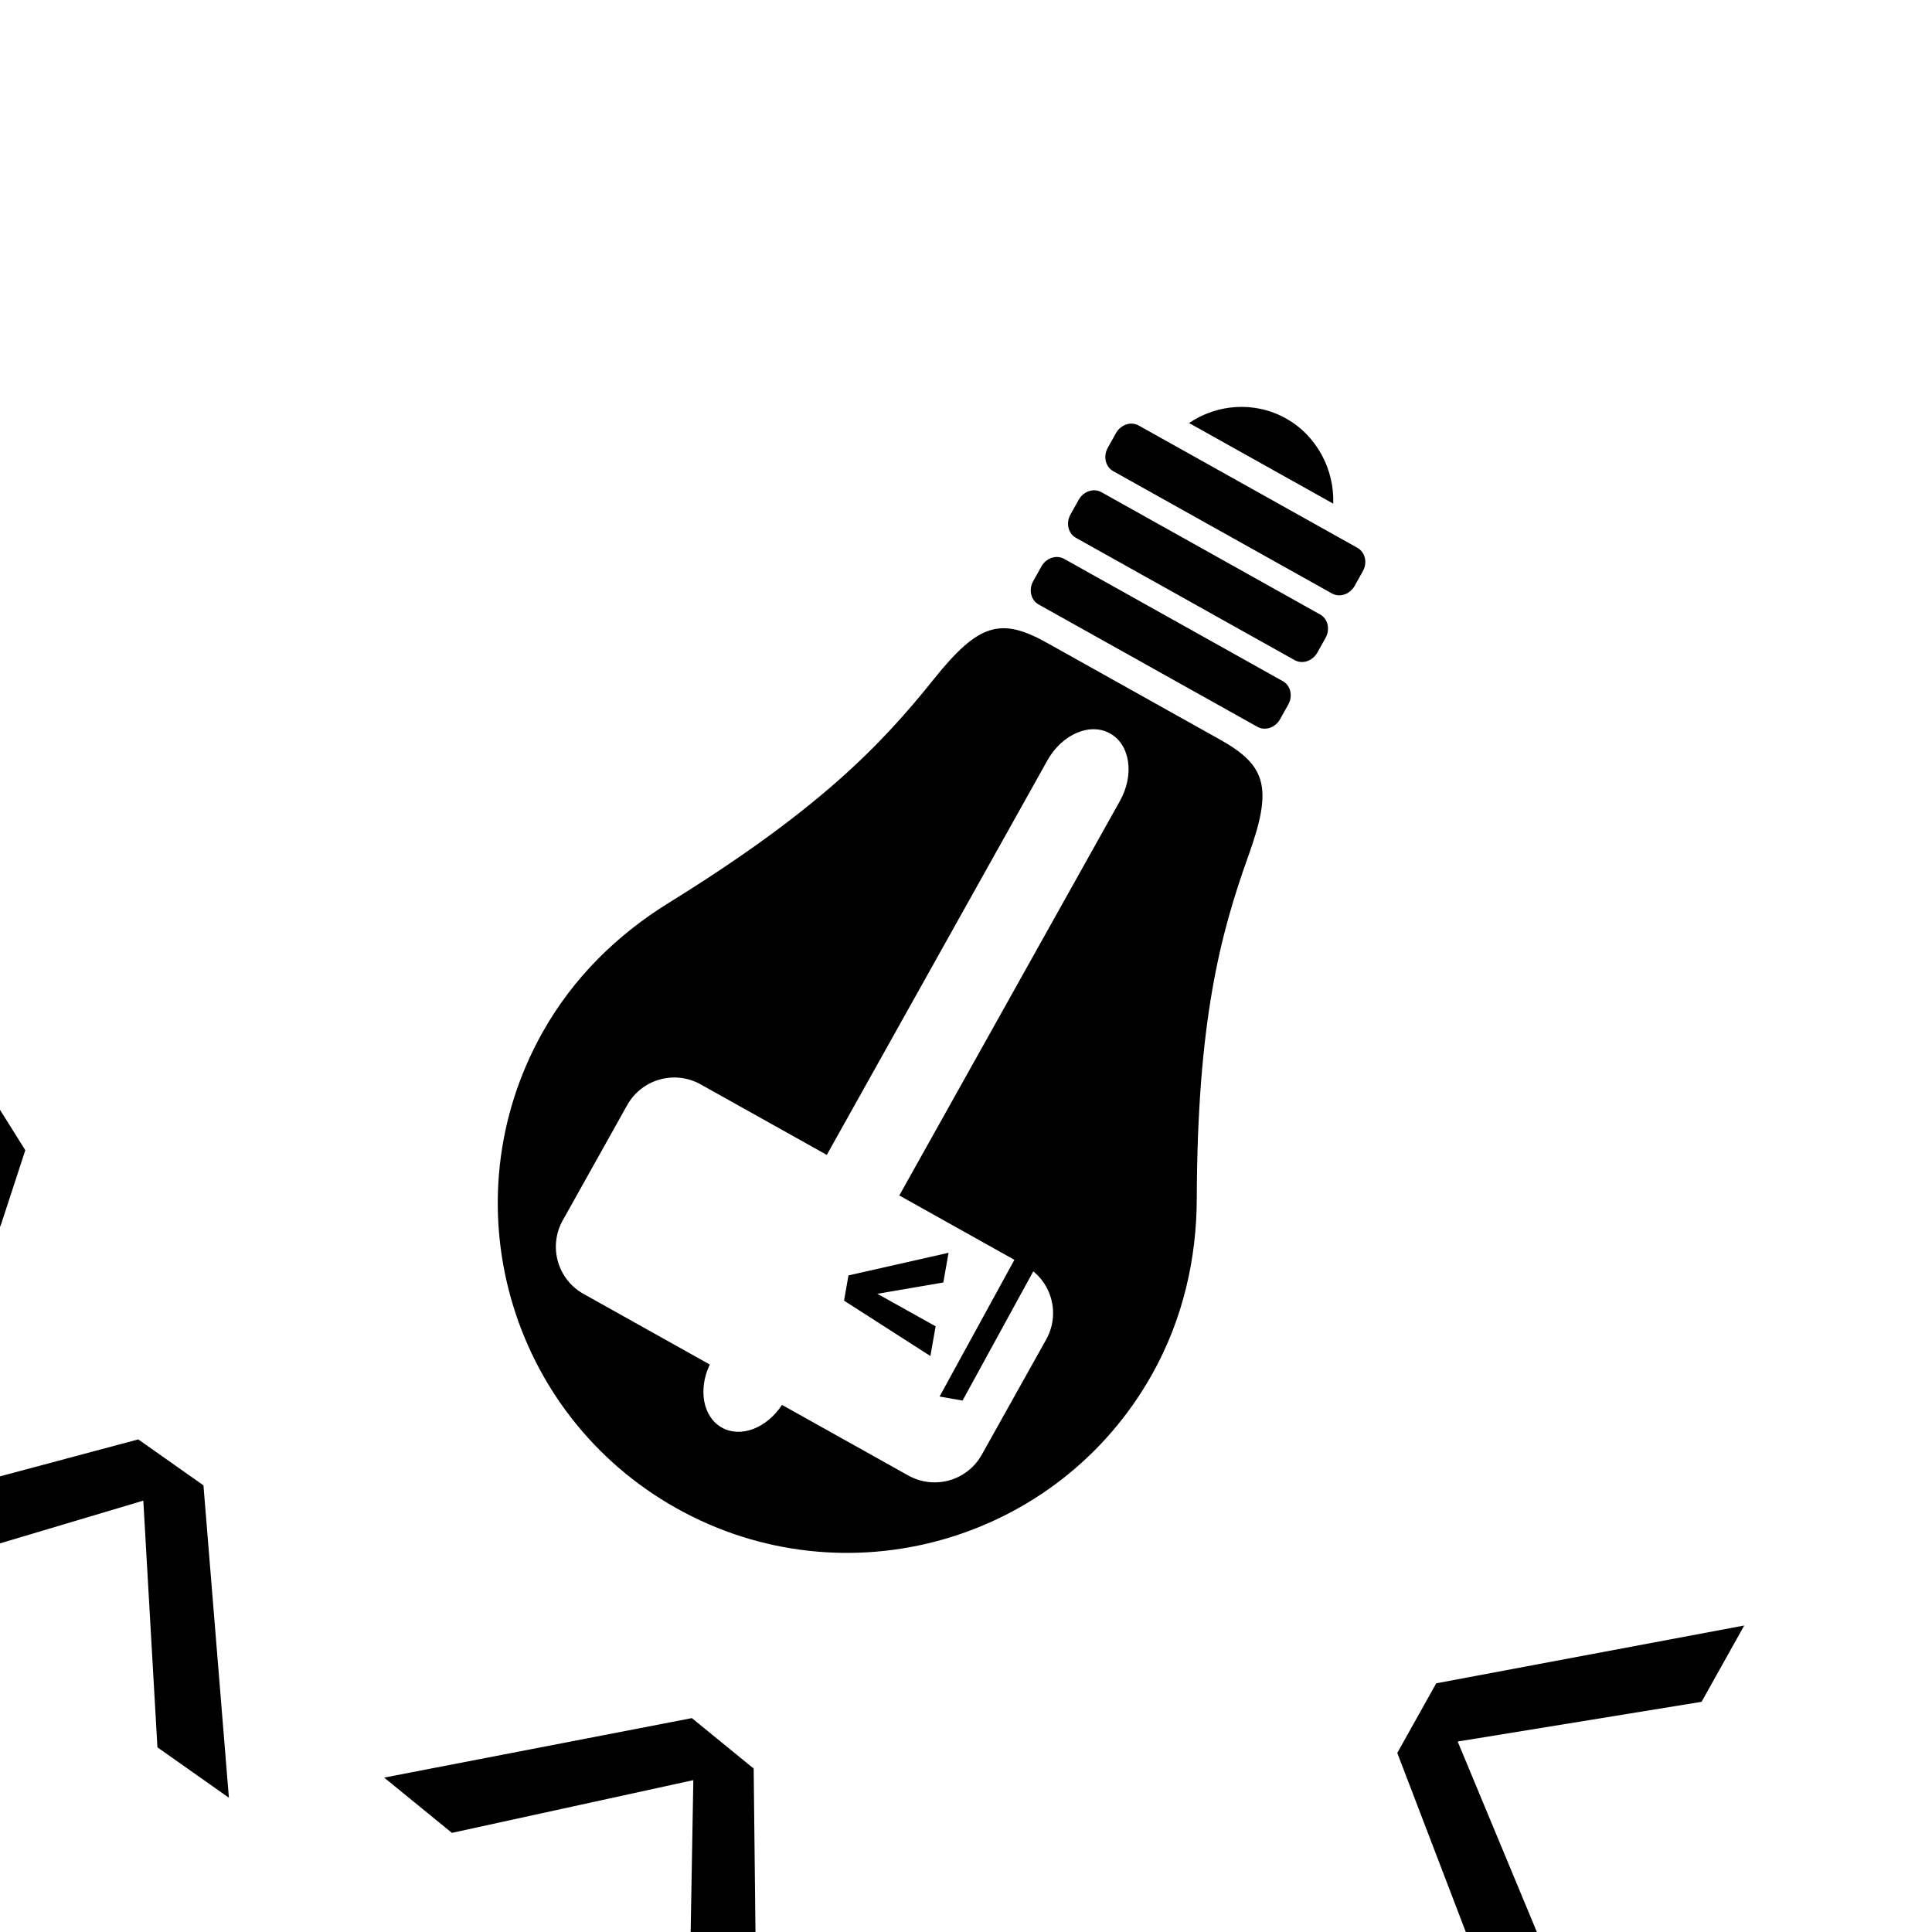
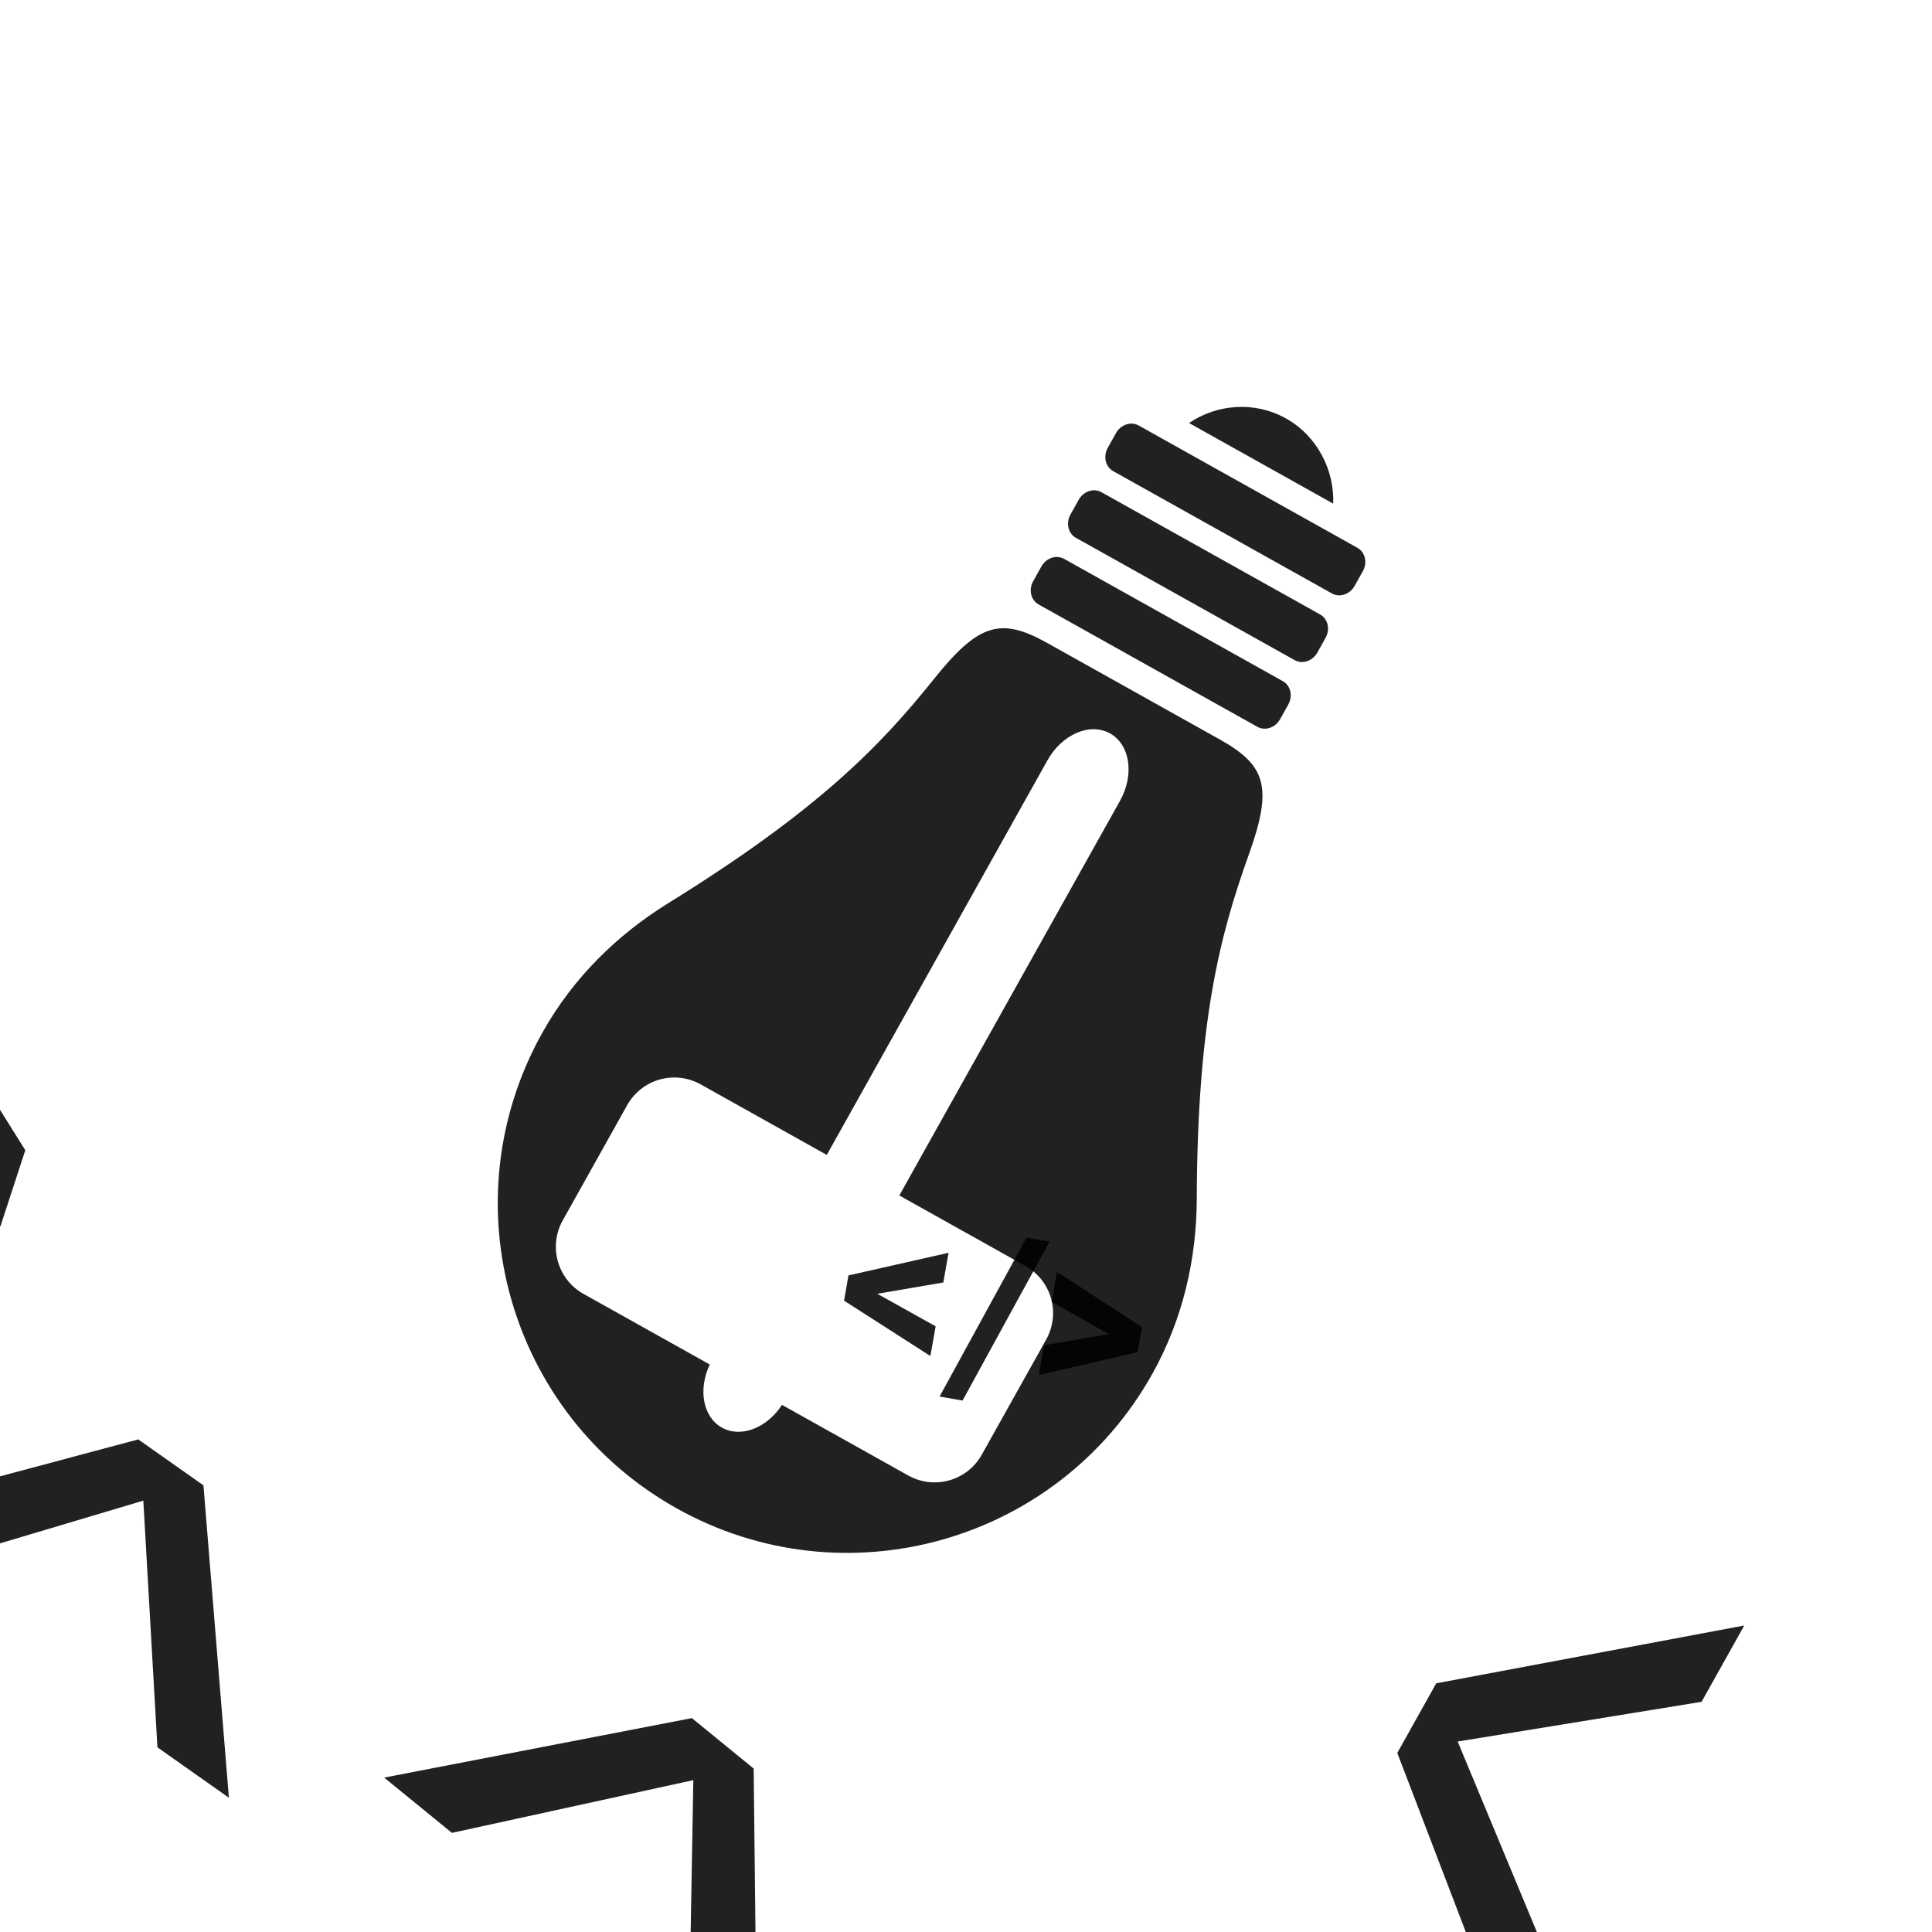
<svg xmlns="http://www.w3.org/2000/svg" width="12.7mm" height="12.7mm" viewBox="0 0 12.7 12.7" version="1.1" id="svg8">
  <defs id="defs2">
    <style id="style832" type="text/css">  .fil0 {fill:#F0F0F0} .fil1 {fill:#011627;fill-rule:nonzero}  </style>
  </defs>
  <g id="layer1" transform="translate(490.8152,-260.7843)">
-     <g id="g6127" transform="matrix(0.01552098,0.00867969,-0.00867969,0.01552098,-483.1585,269.3641)" style="fill:#000000;fill-opacity:1;stroke:none">
-       <path style="fill:#000000;fill-opacity:1;stroke:none;stroke-width:4.616" id="path1067-5" d="m -167.138,-222.631 c -3.286,0 -5.95,2.94 -5.95,6.554 v 6.208 c 0,3.614 2.663,6.554 5.95,6.554 h 92.65 c 3.291,0 5.959,-2.94 5.959,-6.554 v -6.208 c 0,-3.614 -2.668,-6.554 -5.959,-6.554 z" />
-       <path style="fill:#000000;fill-opacity:1;stroke:none;stroke-width:4.616" id="path1069-2" d="m -167.138,-250.875 c -3.286,0 -5.95,2.94 -5.95,6.563 v 6.203 c 0,3.619 2.663,6.559 5.95,6.559 h 92.65 c 3.291,0 5.959,-2.94 5.959,-6.559 v -6.203 c 0,-3.623 -2.668,-6.563 -5.959,-6.563 z" />
-       <path style="fill:#000000;fill-opacity:1;stroke:none;stroke-width:4.616" id="path1071-9" d="m -167.138,-279.113 c -3.286,0 -5.95,2.94 -5.95,6.559 v 6.203 c 0,3.623 2.663,6.563 5.95,6.563 h 92.65 c 3.291,0 5.959,-2.94 5.959,-6.563 v -6.203 c 0,-3.619 -2.668,-6.559 -5.959,-6.559 z" />
-       <path style="fill:#000000;fill-opacity:1;stroke:none;stroke-width:4.616" id="path1073-9" d="m -151.338,-288.991 c 5.594,-11.151 17.133,-18.97 30.454,-18.97 13.242,0 24.971,7.934 30.611,18.966 h -61.065 z" />
-       <text transform="rotate(160.7533)" id="text1160-9" y="10.75" x="133.811" style="font-style:normal;font-variant:normal;font-weight:bold;font-stretch:normal;font-size:82.159px;line-height:1.25;font-family:Roboto;-inkscape-font-specification:'Roboto, Bold';font-variant-ligatures:normal;font-variant-caps:normal;font-variant-numeric:normal;font-feature-settings:normal;text-align:center;letter-spacing:0px;word-spacing:0px;writing-mode:lr-tb;text-anchor:middle;fill:#000000;fill-opacity:1;stroke:none;stroke-width:3;stroke-linecap:square;stroke-linejoin:miter;stroke-miterlimit:4;stroke-dasharray:none;stroke-opacity:1" xml:space="preserve">
-         <tspan style="fill:#000000;fill-opacity:1;stroke:none;stroke-width:3;stroke-linecap:square;stroke-linejoin:miter;stroke-miterlimit:4;stroke-dasharray:none;stroke-opacity:1" y="10.75" x="133.811" id="tspan1158-9">&lt;/&gt;</tspan>
+     <g id="g6127" transform="matrix(0.01552098,0.00867969,-0.00867969,0.01552098,-483.1585,269.3641)" style="fill:#000000;fill-opacity:0.87;stroke:none">
+       <path style="fill:#000000;fill-opacity:0.87;stroke:none;stroke-width:4.616" id="path1067-5" d="m -167.138,-222.631 c -3.286,0 -5.95,2.94 -5.95,6.554 v 6.208 c 0,3.614 2.663,6.554 5.95,6.554 h 92.65 c 3.291,0 5.959,-2.94 5.959,-6.554 v -6.208 c 0,-3.614 -2.668,-6.554 -5.959,-6.554 z" />
+       <path style="fill:#000000;fill-opacity:0.87;stroke:none;stroke-width:4.616" id="path1069-2" d="m -167.138,-250.875 c -3.286,0 -5.95,2.94 -5.95,6.563 v 6.203 c 0,3.619 2.663,6.559 5.95,6.559 h 92.65 c 3.291,0 5.959,-2.94 5.959,-6.559 v -6.203 c 0,-3.623 -2.668,-6.563 -5.959,-6.563 z" />
+       <path style="fill:#000000;fill-opacity:0.87;stroke:none;stroke-width:4.616" id="path1071-9" d="m -167.138,-279.113 c -3.286,0 -5.95,2.94 -5.95,6.559 v 6.203 c 0,3.623 2.663,6.563 5.95,6.563 h 92.65 c 3.291,0 5.959,-2.94 5.959,-6.563 v -6.203 c 0,-3.619 -2.668,-6.559 -5.959,-6.559 z" />
+       <path style="fill:#000000;fill-opacity:0.87;stroke:none;stroke-width:4.616" id="path1073-9" d="m -151.338,-288.991 c 5.594,-11.151 17.133,-18.97 30.454,-18.97 13.242,0 24.971,7.934 30.611,18.966 h -61.065 z" />
+       <text transform="rotate(160.7533)" id="text1160-9" y="10.75" x="133.811" style="font-style:normal;font-variant:normal;font-weight:bold;font-stretch:normal;font-size:82.159px;line-height:1.25;font-family:Roboto;-inkscape-font-specification:'Roboto, Bold';font-variant-ligatures:normal;font-variant-caps:normal;font-variant-numeric:normal;font-feature-settings:normal;text-align:center;letter-spacing:0px;word-spacing:0px;writing-mode:lr-tb;text-anchor:middle;fill:#000000;fill-opacity:0.87;stroke:none;stroke-width:3;stroke-linecap:square;stroke-linejoin:miter;stroke-miterlimit:4;stroke-dasharray:none;stroke-opacity:1" xml:space="preserve">
+         <tspan style="fill:#000000;fill-opacity:0.87;stroke:none;stroke-width:3;stroke-linecap:square;stroke-linejoin:miter;stroke-miterlimit:4;stroke-dasharray:none;stroke-opacity:1" y="10.75" x="133.811" id="tspan1158-9">&lt;/&gt;</tspan>
      </text>
-       <g style="fill:#000000;fill-opacity:1;stroke:none" transform="translate(-7.7407525e-6)" id="g5574">
-         <text xml:space="preserve" style="font-style:normal;font-variant:normal;font-weight:bold;font-stretch:normal;font-size:172.321px;line-height:1.25;font-family:Consolas;-inkscape-font-specification:'Consolas, Bold';font-variant-ligatures:normal;font-variant-caps:normal;font-variant-numeric:normal;font-feature-settings:normal;text-align:center;letter-spacing:0px;word-spacing:0px;writing-mode:lr-tb;text-anchor:middle;fill:#000000;fill-opacity:1;stroke:none;stroke-width:2.035" x="-131.175" y="-285.514" id="text1523-4-5" transform="rotate(10)">
-           <tspan id="tspan1521-2-7" x="-131.175" y="-285.514" style="font-style:normal;font-variant:normal;font-weight:bold;font-stretch:normal;font-size:172.321px;font-family:Consolas;-inkscape-font-specification:'Consolas, Bold';font-variant-ligatures:normal;font-variant-caps:normal;font-variant-numeric:normal;font-feature-settings:normal;text-align:center;writing-mode:lr-tb;text-anchor:middle;fill:#000000;fill-opacity:1;stroke:none;stroke-width:2.035">!</tspan>
+       <g style="fill:#000000;fill-opacity:0.87;stroke:none" transform="translate(-7.7407525e-6)" id="g5574">
+         <text xml:space="preserve" style="font-style:normal;font-variant:normal;font-weight:bold;font-stretch:normal;font-size:172.321px;line-height:1.25;font-family:Consolas;-inkscape-font-specification:'Consolas, Bold';font-variant-ligatures:normal;font-variant-caps:normal;font-variant-numeric:normal;font-feature-settings:normal;text-align:center;letter-spacing:0px;word-spacing:0px;writing-mode:lr-tb;text-anchor:middle;fill:#000000;fill-opacity:0.87;stroke:none;stroke-width:2.035" x="-131.175" y="-285.514" id="text1523-4-5" transform="rotate(10)">
+           <tspan id="tspan1521-2-7" x="-131.175" y="-285.514" style="font-style:normal;font-variant:normal;font-weight:bold;font-stretch:normal;font-size:172.321px;font-family:Consolas;-inkscape-font-specification:'Consolas, Bold';font-variant-ligatures:normal;font-variant-caps:normal;font-variant-numeric:normal;font-feature-settings:normal;text-align:center;writing-mode:lr-tb;text-anchor:middle;fill:#000000;fill-opacity:0.87;stroke:none;stroke-width:2.035">!</tspan>
        </text>
-         <text xml:space="preserve" style="font-style:normal;font-variant:normal;font-weight:bold;font-stretch:normal;font-size:172.321px;line-height:1.25;font-family:Consolas;-inkscape-font-specification:'Consolas, Bold';font-variant-ligatures:normal;font-variant-caps:normal;font-variant-numeric:normal;font-feature-settings:normal;text-align:center;letter-spacing:0px;word-spacing:0px;writing-mode:lr-tb;text-anchor:middle;fill:#000000;fill-opacity:1;stroke:none;stroke-width:2.035" x="-106.682" y="-327.47" id="text1523-4-2" transform="rotate(-10)">
-           <tspan id="tspan1521-2-4" x="-106.682" y="-327.47" style="font-style:normal;font-variant:normal;font-weight:bold;font-stretch:normal;font-size:172.321px;font-family:Consolas;-inkscape-font-specification:'Consolas, Bold';font-variant-ligatures:normal;font-variant-caps:normal;font-variant-numeric:normal;font-feature-settings:normal;text-align:center;writing-mode:lr-tb;text-anchor:middle;fill:#000000;fill-opacity:1;stroke:none;stroke-width:2.035">!</tspan>
+         <text xml:space="preserve" style="font-style:normal;font-variant:normal;font-weight:bold;font-stretch:normal;font-size:172.321px;line-height:1.25;font-family:Consolas;-inkscape-font-specification:'Consolas, Bold';font-variant-ligatures:normal;font-variant-caps:normal;font-variant-numeric:normal;font-feature-settings:normal;text-align:center;letter-spacing:0px;word-spacing:0px;writing-mode:lr-tb;text-anchor:middle;fill:#000000;fill-opacity:0.87;stroke:none;stroke-width:2.035" x="-106.682" y="-327.47" id="text1523-4-2" transform="rotate(-10)">
+           <tspan id="tspan1521-2-4" x="-106.682" y="-327.47" style="font-style:normal;font-variant:normal;font-weight:bold;font-stretch:normal;font-size:172.321px;font-family:Consolas;-inkscape-font-specification:'Consolas, Bold';font-variant-ligatures:normal;font-variant-caps:normal;font-variant-numeric:normal;font-feature-settings:normal;text-align:center;writing-mode:lr-tb;text-anchor:middle;fill:#000000;fill-opacity:0.87;stroke:none;stroke-width:2.035">!</tspan>
        </text>
      </g>
-       <g style="fill:#000000;fill-opacity:1;stroke:none" id="g6062">
-         <text xml:space="preserve" style="font-style:normal;font-variant:normal;font-weight:normal;font-stretch:normal;font-size:250.343px;line-height:1.25;font-family:Consolas;-inkscape-font-specification:'Consolas, Normal';font-variant-ligatures:normal;font-variant-caps:normal;font-variant-numeric:normal;font-feature-settings:normal;text-align:center;letter-spacing:0px;word-spacing:0px;writing-mode:lr-tb;text-anchor:middle;fill:#000000;fill-opacity:1;stroke:none;stroke-width:2.956" x="6.131" y="141.23" id="text1523" transform="matrix(0.6754322,-0.1326603,0.2799879,1.425542,0,0)">
-           <tspan id="tspan1521" x="6.131" y="141.23" style="font-style:normal;font-variant:normal;font-weight:normal;font-stretch:normal;font-size:250.343px;font-family:Consolas;-inkscape-font-specification:'Consolas, Normal';font-variant-ligatures:normal;font-variant-caps:normal;font-variant-numeric:normal;font-feature-settings:normal;text-align:center;writing-mode:lr-tb;text-anchor:middle;fill:#000000;fill-opacity:1;stroke:none;stroke-width:2.956">&gt;</tspan>
+       <g style="fill:#000000;fill-opacity:0.87;stroke:none" id="g6062">
+         <text xml:space="preserve" style="font-style:normal;font-variant:normal;font-weight:normal;font-stretch:normal;font-size:250.343px;line-height:1.25;font-family:Consolas;-inkscape-font-specification:'Consolas, Normal';font-variant-ligatures:normal;font-variant-caps:normal;font-variant-numeric:normal;font-feature-settings:normal;text-align:center;letter-spacing:0px;word-spacing:0px;writing-mode:lr-tb;text-anchor:middle;fill:#000000;fill-opacity:0.87;stroke:none;stroke-width:2.956" x="6.131" y="141.23" id="text1523" transform="matrix(0.6754322,-0.1326603,0.2799879,1.425542,0,0)">
+           <tspan id="tspan1521" x="6.131" y="141.23" style="font-style:normal;font-variant:normal;font-weight:normal;font-stretch:normal;font-size:250.343px;font-family:Consolas;-inkscape-font-specification:'Consolas, Normal';font-variant-ligatures:normal;font-variant-caps:normal;font-variant-numeric:normal;font-feature-settings:normal;text-align:center;writing-mode:lr-tb;text-anchor:middle;fill:#000000;fill-opacity:0.87;stroke:none;stroke-width:2.956">&gt;</tspan>
        </text>
-         <text xml:space="preserve" style="font-style:normal;font-variant:normal;font-weight:normal;font-stretch:normal;font-size:250.343px;line-height:1.25;font-family:Consolas;-inkscape-font-specification:'Consolas, Normal';font-variant-ligatures:normal;font-variant-caps:normal;font-variant-numeric:normal;font-feature-settings:normal;text-align:center;letter-spacing:0px;word-spacing:0px;writing-mode:lr-tb;text-anchor:middle;fill:#000000;fill-opacity:1;stroke:none;stroke-width:2.956" x="387.293" y="138.881" id="text1523-1" transform="scale(-0.6883367,1.452778)">
-           <tspan id="tspan1521-7" x="387.293" y="138.881" style="font-style:normal;font-variant:normal;font-weight:normal;font-stretch:normal;font-size:250.343px;font-family:Consolas;-inkscape-font-specification:'Consolas, Normal';font-variant-ligatures:normal;font-variant-caps:normal;font-variant-numeric:normal;font-feature-settings:normal;text-align:center;writing-mode:lr-tb;text-anchor:middle;fill:#000000;fill-opacity:1;stroke:none;stroke-width:2.956">&gt;</tspan>
+         <text xml:space="preserve" style="font-style:normal;font-variant:normal;font-weight:normal;font-stretch:normal;font-size:250.343px;line-height:1.25;font-family:Consolas;-inkscape-font-specification:'Consolas, Normal';font-variant-ligatures:normal;font-variant-caps:normal;font-variant-numeric:normal;font-feature-settings:normal;text-align:center;letter-spacing:0px;word-spacing:0px;writing-mode:lr-tb;text-anchor:middle;fill:#000000;fill-opacity:0.87;stroke:none;stroke-width:2.956" x="387.293" y="138.881" id="text1523-1" transform="scale(-0.6883367,1.452778)">
+           <tspan id="tspan1521-7" x="387.293" y="138.881" style="font-style:normal;font-variant:normal;font-weight:normal;font-stretch:normal;font-size:250.343px;font-family:Consolas;-inkscape-font-specification:'Consolas, Normal';font-variant-ligatures:normal;font-variant-caps:normal;font-variant-numeric:normal;font-feature-settings:normal;text-align:center;writing-mode:lr-tb;text-anchor:middle;fill:#000000;fill-opacity:0.87;stroke:none;stroke-width:2.956">&gt;</tspan>
        </text>
-         <g id="g5586" transform="translate(2.672682)" style="fill:#000000;fill-opacity:1;stroke:none">
-           <text transform="matrix(-0.5272965,-0.4424543,-0.9338274,1.112892,0,0)" id="text1523-1-4" y="140.142" x="374.411" style="font-style:normal;font-variant:normal;font-weight:normal;font-stretch:normal;font-size:250.343px;line-height:1.25;font-family:Consolas;-inkscape-font-specification:'Consolas, Normal';font-variant-ligatures:normal;font-variant-caps:normal;font-variant-numeric:normal;font-feature-settings:normal;text-align:center;letter-spacing:0px;word-spacing:0px;writing-mode:lr-tb;text-anchor:middle;fill:#000000;fill-opacity:1;stroke:none;stroke-width:2.956" xml:space="preserve">
-             <tspan style="font-style:normal;font-variant:normal;font-weight:normal;font-stretch:normal;font-size:250.343px;font-family:Consolas;-inkscape-font-specification:'Consolas, Normal';font-variant-ligatures:normal;font-variant-caps:normal;font-variant-numeric:normal;font-feature-settings:normal;text-align:center;writing-mode:lr-tb;text-anchor:middle;fill:#000000;fill-opacity:1;stroke:none;stroke-width:2.956" y="140.142" x="374.411" id="tspan1521-7-1">&gt;</tspan>
+         <g id="g5586" transform="translate(2.672682)" style="fill:#000000;fill-opacity:0.87;stroke:none">
+           <text transform="matrix(-0.5272965,-0.4424543,-0.9338274,1.112892,0,0)" id="text1523-1-4" y="140.142" x="374.411" style="font-style:normal;font-variant:normal;font-weight:normal;font-stretch:normal;font-size:250.343px;line-height:1.25;font-family:Consolas;-inkscape-font-specification:'Consolas, Normal';font-variant-ligatures:normal;font-variant-caps:normal;font-variant-numeric:normal;font-feature-settings:normal;text-align:center;letter-spacing:0px;word-spacing:0px;writing-mode:lr-tb;text-anchor:middle;fill:#000000;fill-opacity:0.87;stroke:none;stroke-width:2.956" xml:space="preserve">
+             <tspan style="font-style:normal;font-variant:normal;font-weight:normal;font-stretch:normal;font-size:250.343px;font-family:Consolas;-inkscape-font-specification:'Consolas, Normal';font-variant-ligatures:normal;font-variant-caps:normal;font-variant-numeric:normal;font-feature-settings:normal;text-align:center;writing-mode:lr-tb;text-anchor:middle;fill:#000000;fill-opacity:0.87;stroke:none;stroke-width:2.956" y="140.142" x="374.411" id="tspan1521-7-1">&gt;</tspan>
          </text>
-           <text transform="matrix(0.5272965,-0.4424543,0.9338274,1.112892,0,0)" id="text1523-1-4-9" y="30.875" x="99.574" style="font-style:normal;font-variant:normal;font-weight:normal;font-stretch:normal;font-size:250.343px;line-height:1.25;font-family:Consolas;-inkscape-font-specification:'Consolas, Normal';font-variant-ligatures:normal;font-variant-caps:normal;font-variant-numeric:normal;font-feature-settings:normal;text-align:center;letter-spacing:0px;word-spacing:0px;writing-mode:lr-tb;text-anchor:middle;fill:#000000;fill-opacity:1;stroke:none;stroke-width:2.956" xml:space="preserve">
-             <tspan style="font-style:normal;font-variant:normal;font-weight:normal;font-stretch:normal;font-size:250.343px;font-family:Consolas;-inkscape-font-specification:'Consolas, Normal';font-variant-ligatures:normal;font-variant-caps:normal;font-variant-numeric:normal;font-feature-settings:normal;text-align:center;writing-mode:lr-tb;text-anchor:middle;fill:#000000;fill-opacity:1;stroke:none;stroke-width:2.956" y="30.875" x="99.574" id="tspan1521-7-1-0">&gt;</tspan>
+           <text transform="matrix(0.5272965,-0.4424543,0.9338274,1.112892,0,0)" id="text1523-1-4-9" y="30.875" x="99.574" style="font-style:normal;font-variant:normal;font-weight:normal;font-stretch:normal;font-size:250.343px;line-height:1.25;font-family:Consolas;-inkscape-font-specification:'Consolas, Normal';font-variant-ligatures:normal;font-variant-caps:normal;font-variant-numeric:normal;font-feature-settings:normal;text-align:center;letter-spacing:0px;word-spacing:0px;writing-mode:lr-tb;text-anchor:middle;fill:#000000;fill-opacity:0.87;stroke:none;stroke-width:2.956" xml:space="preserve">
+             <tspan style="font-style:normal;font-variant:normal;font-weight:normal;font-stretch:normal;font-size:250.343px;font-family:Consolas;-inkscape-font-specification:'Consolas, Normal';font-variant-ligatures:normal;font-variant-caps:normal;font-variant-numeric:normal;font-feature-settings:normal;text-align:center;writing-mode:lr-tb;text-anchor:middle;fill:#000000;fill-opacity:0.87;stroke:none;stroke-width:2.956" y="30.875" x="99.574" id="tspan1521-7-1-0">&gt;</tspan>
          </text>
        </g>
-         <text xml:space="preserve" style="font-style:normal;font-variant:normal;font-weight:normal;font-stretch:normal;font-size:250.343px;line-height:1.25;font-family:Consolas;-inkscape-font-specification:'Consolas, Normal';font-variant-ligatures:normal;font-variant-caps:normal;font-variant-numeric:normal;font-feature-settings:normal;text-align:center;letter-spacing:0px;word-spacing:0px;writing-mode:lr-tb;text-anchor:middle;fill:#000000;fill-opacity:1;stroke:none;stroke-width:2.956" x="237.049" y="262.11" id="text1523-1-4-9-4" transform="matrix(0.0716538,-0.6845971,-1.444885,-0.1512298,0,0)">
-           <tspan id="tspan1521-7-1-0-1" x="237.049" y="262.11" style="font-style:normal;font-variant:normal;font-weight:normal;font-stretch:normal;font-size:250.343px;font-family:Consolas;-inkscape-font-specification:'Consolas, Normal';font-variant-ligatures:normal;font-variant-caps:normal;font-variant-numeric:normal;font-feature-settings:normal;text-align:center;writing-mode:lr-tb;text-anchor:middle;fill:#000000;fill-opacity:1;stroke:none;stroke-width:2.956">&gt;</tspan>
+         <text xml:space="preserve" style="font-style:normal;font-variant:normal;font-weight:normal;font-stretch:normal;font-size:250.343px;line-height:1.25;font-family:Consolas;-inkscape-font-specification:'Consolas, Normal';font-variant-ligatures:normal;font-variant-caps:normal;font-variant-numeric:normal;font-feature-settings:normal;text-align:center;letter-spacing:0px;word-spacing:0px;writing-mode:lr-tb;text-anchor:middle;fill:#000000;fill-opacity:0.87;stroke:none;stroke-width:2.956" x="237.049" y="262.11" id="text1523-1-4-9-4" transform="matrix(0.0716538,-0.6845971,-1.444885,-0.1512298,0,0)">
+           <tspan id="tspan1521-7-1-0-1" x="237.049" y="262.11" style="font-style:normal;font-variant:normal;font-weight:normal;font-stretch:normal;font-size:250.343px;font-family:Consolas;-inkscape-font-specification:'Consolas, Normal';font-variant-ligatures:normal;font-variant-caps:normal;font-variant-numeric:normal;font-feature-settings:normal;text-align:center;writing-mode:lr-tb;text-anchor:middle;fill:#000000;fill-opacity:0.87;stroke:none;stroke-width:2.956">&gt;</tspan>
        </text>
-         <text xml:space="preserve" style="font-style:normal;font-variant:normal;font-weight:normal;font-stretch:normal;font-size:250.343px;line-height:1.25;font-family:Consolas;-inkscape-font-specification:'Consolas, Normal';font-variant-ligatures:normal;font-variant-caps:normal;font-variant-numeric:normal;font-feature-settings:normal;text-align:center;letter-spacing:0px;word-spacing:0px;writing-mode:lr-tb;text-anchor:middle;fill:#000000;fill-opacity:1;stroke:none;stroke-width:2.956" x="281.266" y="61.818" id="text1523-1-4-9-4-1" transform="matrix(0.1195284,-0.6778793,1.430707,0.2522721,0,0)">
-           <tspan id="tspan1521-7-1-0-1-9" x="281.266" y="61.818" style="font-style:normal;font-variant:normal;font-weight:normal;font-stretch:normal;font-size:250.343px;font-family:Consolas;-inkscape-font-specification:'Consolas, Normal';font-variant-ligatures:normal;font-variant-caps:normal;font-variant-numeric:normal;font-feature-settings:normal;text-align:center;writing-mode:lr-tb;text-anchor:middle;fill:#000000;fill-opacity:1;stroke:none;stroke-width:2.956">&gt;</tspan>
+         <text xml:space="preserve" style="font-style:normal;font-variant:normal;font-weight:normal;font-stretch:normal;font-size:250.343px;line-height:1.25;font-family:Consolas;-inkscape-font-specification:'Consolas, Normal';font-variant-ligatures:normal;font-variant-caps:normal;font-variant-numeric:normal;font-feature-settings:normal;text-align:center;letter-spacing:0px;word-spacing:0px;writing-mode:lr-tb;text-anchor:middle;fill:#000000;fill-opacity:0.87;stroke:none;stroke-width:2.956" x="281.266" y="61.818" id="text1523-1-4-9-4-1" transform="matrix(0.1195284,-0.6778793,1.430707,0.2522721,0,0)">
+           <tspan id="tspan1521-7-1-0-1-9" x="281.266" y="61.818" style="font-style:normal;font-variant:normal;font-weight:normal;font-stretch:normal;font-size:250.343px;font-family:Consolas;-inkscape-font-specification:'Consolas, Normal';font-variant-ligatures:normal;font-variant-caps:normal;font-variant-numeric:normal;font-feature-settings:normal;text-align:center;writing-mode:lr-tb;text-anchor:middle;fill:#000000;fill-opacity:0.87;stroke:none;stroke-width:2.956">&gt;</tspan>
        </text>
      </g>
-       <path id="path1075-3" d="m -120.806,153.607 c 71.335,0 129.174,-57.835 129.174,-129.175 0,-23.489 -6.596,-45.326 -17.221,-64.495 -31.724,-57.151 -40.128,-89.244 -45.303,-120.308 -4.343,-26.032 -10.353,-32.079 -30.02,-32.079 h -73.26 c -19.672,0 -25.682,6.051 -30.025,32.079 -5.174,31.059 -13.579,63.157 -45.303,120.308 -10.625,19.169 -17.217,41.006 -17.217,64.495 0,71.34 57.835,129.175 129.175,129.175 z m 0,-34.211 c -8.035,0 -14.588,-7.957 -15.292,-18.174 h -53.442 c -11.08,0 -20,-8.92 -20,-20 V 32.488 c 0,-11.08 8.92,-20 20,-20 h 53.376 V -154.6 c 0,-11.08 6.85,-20 15.358,-20 8.508,0 15.358,8.92 15.358,20 V 12.488 h 53.376 c 11.08,0 20,8.92 20,20 v 48.733 c 0,11.08 -8.92,20 -20,20 H -105.514 c -0.704,10.217 -7.256,18.174 -15.292,18.174 z" style="fill:#000000;fill-opacity:1;stroke:none;stroke-width:4.616;stroke-opacity:1" />
+       <path id="path1075-3" d="m -120.806,153.607 c 71.335,0 129.174,-57.835 129.174,-129.175 0,-23.489 -6.596,-45.326 -17.221,-64.495 -31.724,-57.151 -40.128,-89.244 -45.303,-120.308 -4.343,-26.032 -10.353,-32.079 -30.02,-32.079 h -73.26 c -19.672,0 -25.682,6.051 -30.025,32.079 -5.174,31.059 -13.579,63.157 -45.303,120.308 -10.625,19.169 -17.217,41.006 -17.217,64.495 0,71.34 57.835,129.175 129.175,129.175 z m 0,-34.211 c -8.035,0 -14.588,-7.957 -15.292,-18.174 h -53.442 c -11.08,0 -20,-8.92 -20,-20 V 32.488 c 0,-11.08 8.92,-20 20,-20 h 53.376 V -154.6 c 0,-11.08 6.85,-20 15.358,-20 8.508,0 15.358,8.92 15.358,20 V 12.488 h 53.376 c 11.08,0 20,8.92 20,20 v 48.733 c 0,11.08 -8.92,20 -20,20 H -105.514 c -0.704,10.217 -7.256,18.174 -15.292,18.174 z" style="fill:#000000;fill-opacity:0.87;stroke:none;stroke-width:4.616;stroke-opacity:1" />
    </g>
    <flowRoot xml:space="preserve" id="flowRoot6129" style="font-style:normal;font-variant:normal;font-weight:bold;font-stretch:normal;font-size:84.68px;line-height:1.25;font-family:Roboto;-inkscape-font-specification:'Roboto, Bold';font-variant-ligatures:normal;font-variant-caps:normal;font-variant-numeric:normal;font-feature-settings:normal;text-align:center;letter-spacing:0px;word-spacing:0px;writing-mode:lr-tb;text-anchor:middle;fill:#000000;fill-opacity:1;stroke:none" transform="matrix(0.2645833,0,0,0.2645833,-372.6828,-423.3198)">
      <flowRegion id="flowRegion6131">
        <rect id="rect6133" width="20.203" height="84.853" x="-129.3" y="-140.002" />
      </flowRegion>
      <flowPara id="flowPara6135">Programação orientada a </flowPara>
    </flowRoot>
  </g>
</svg>
